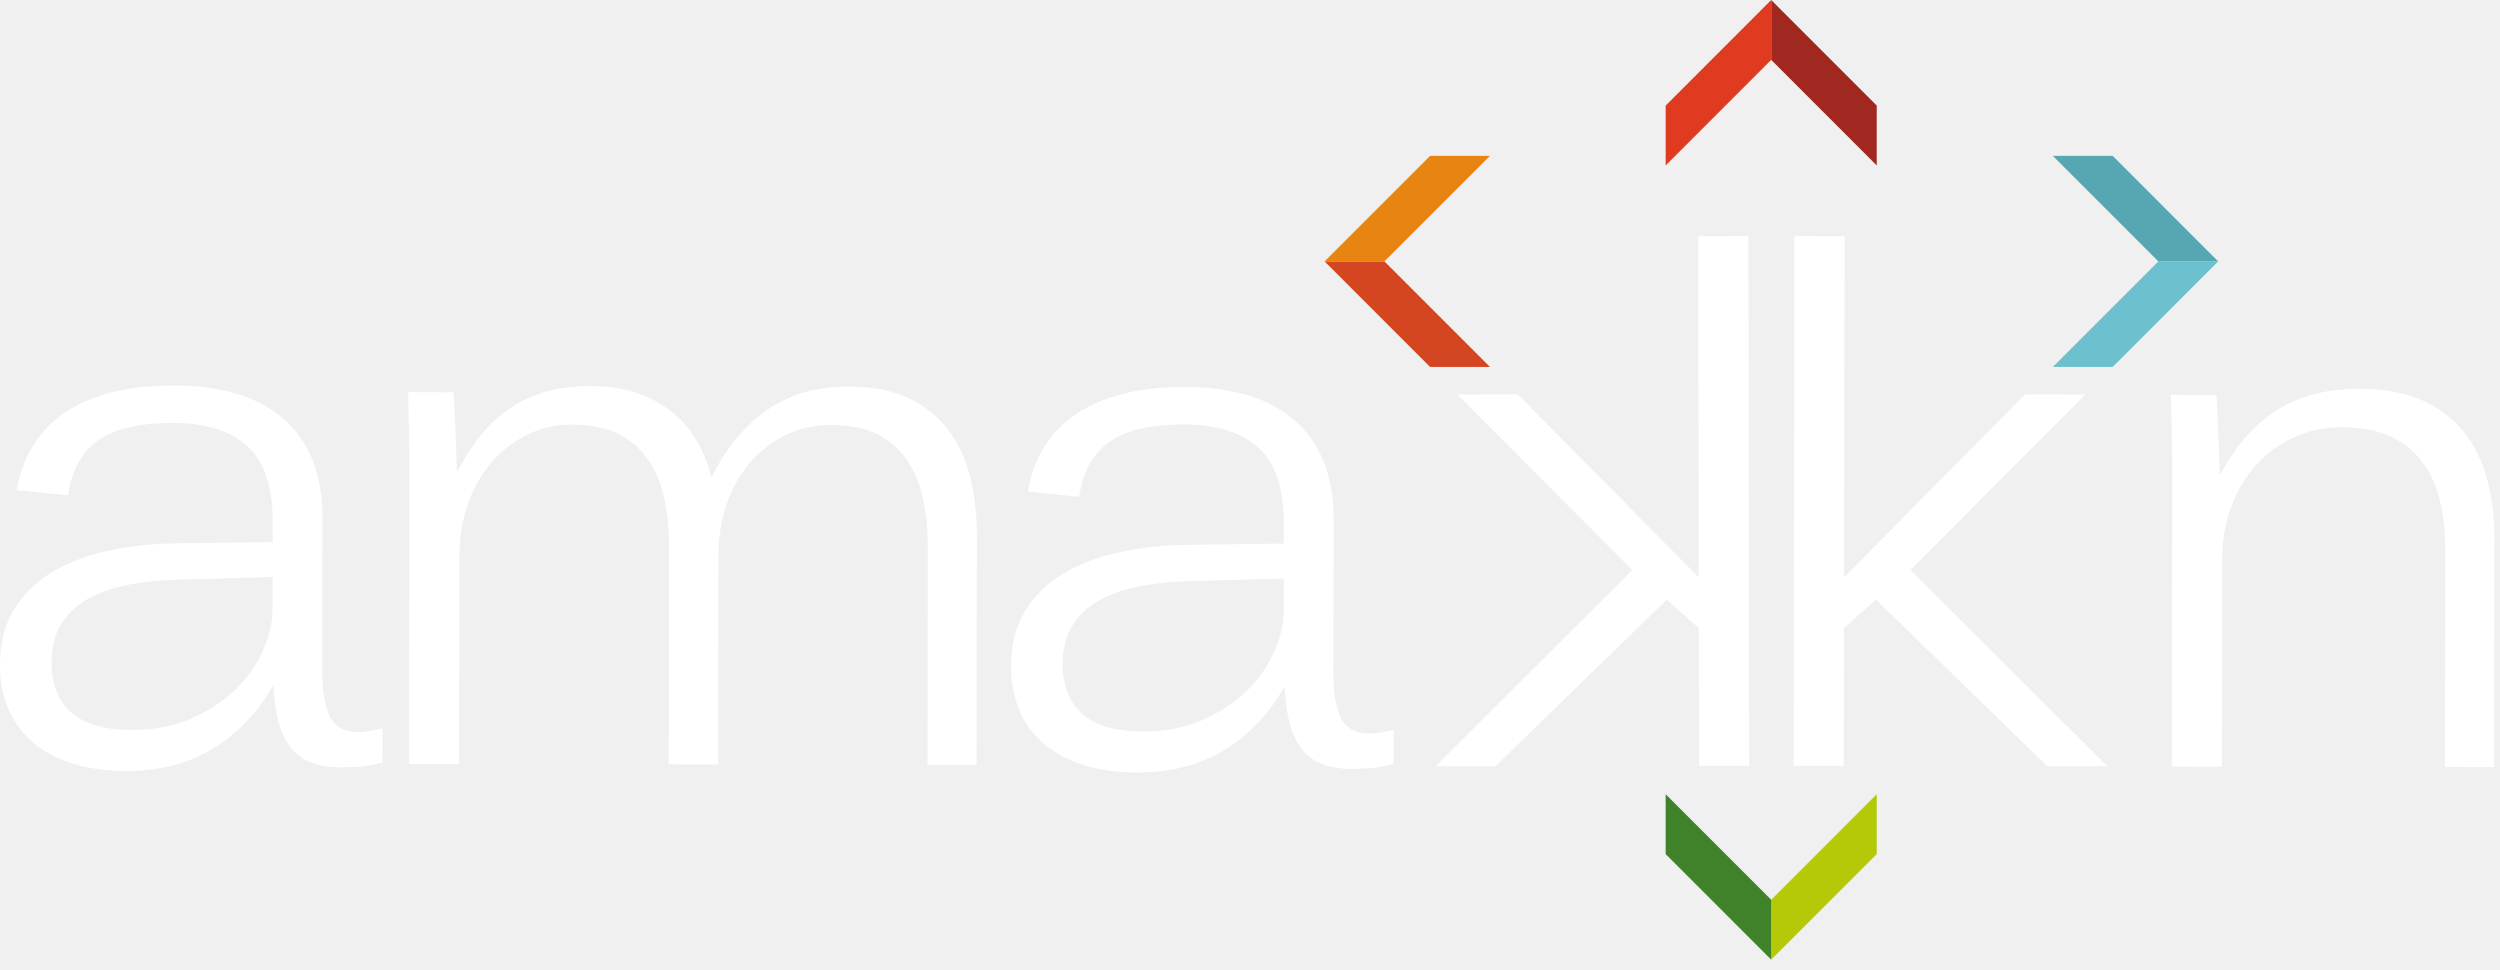
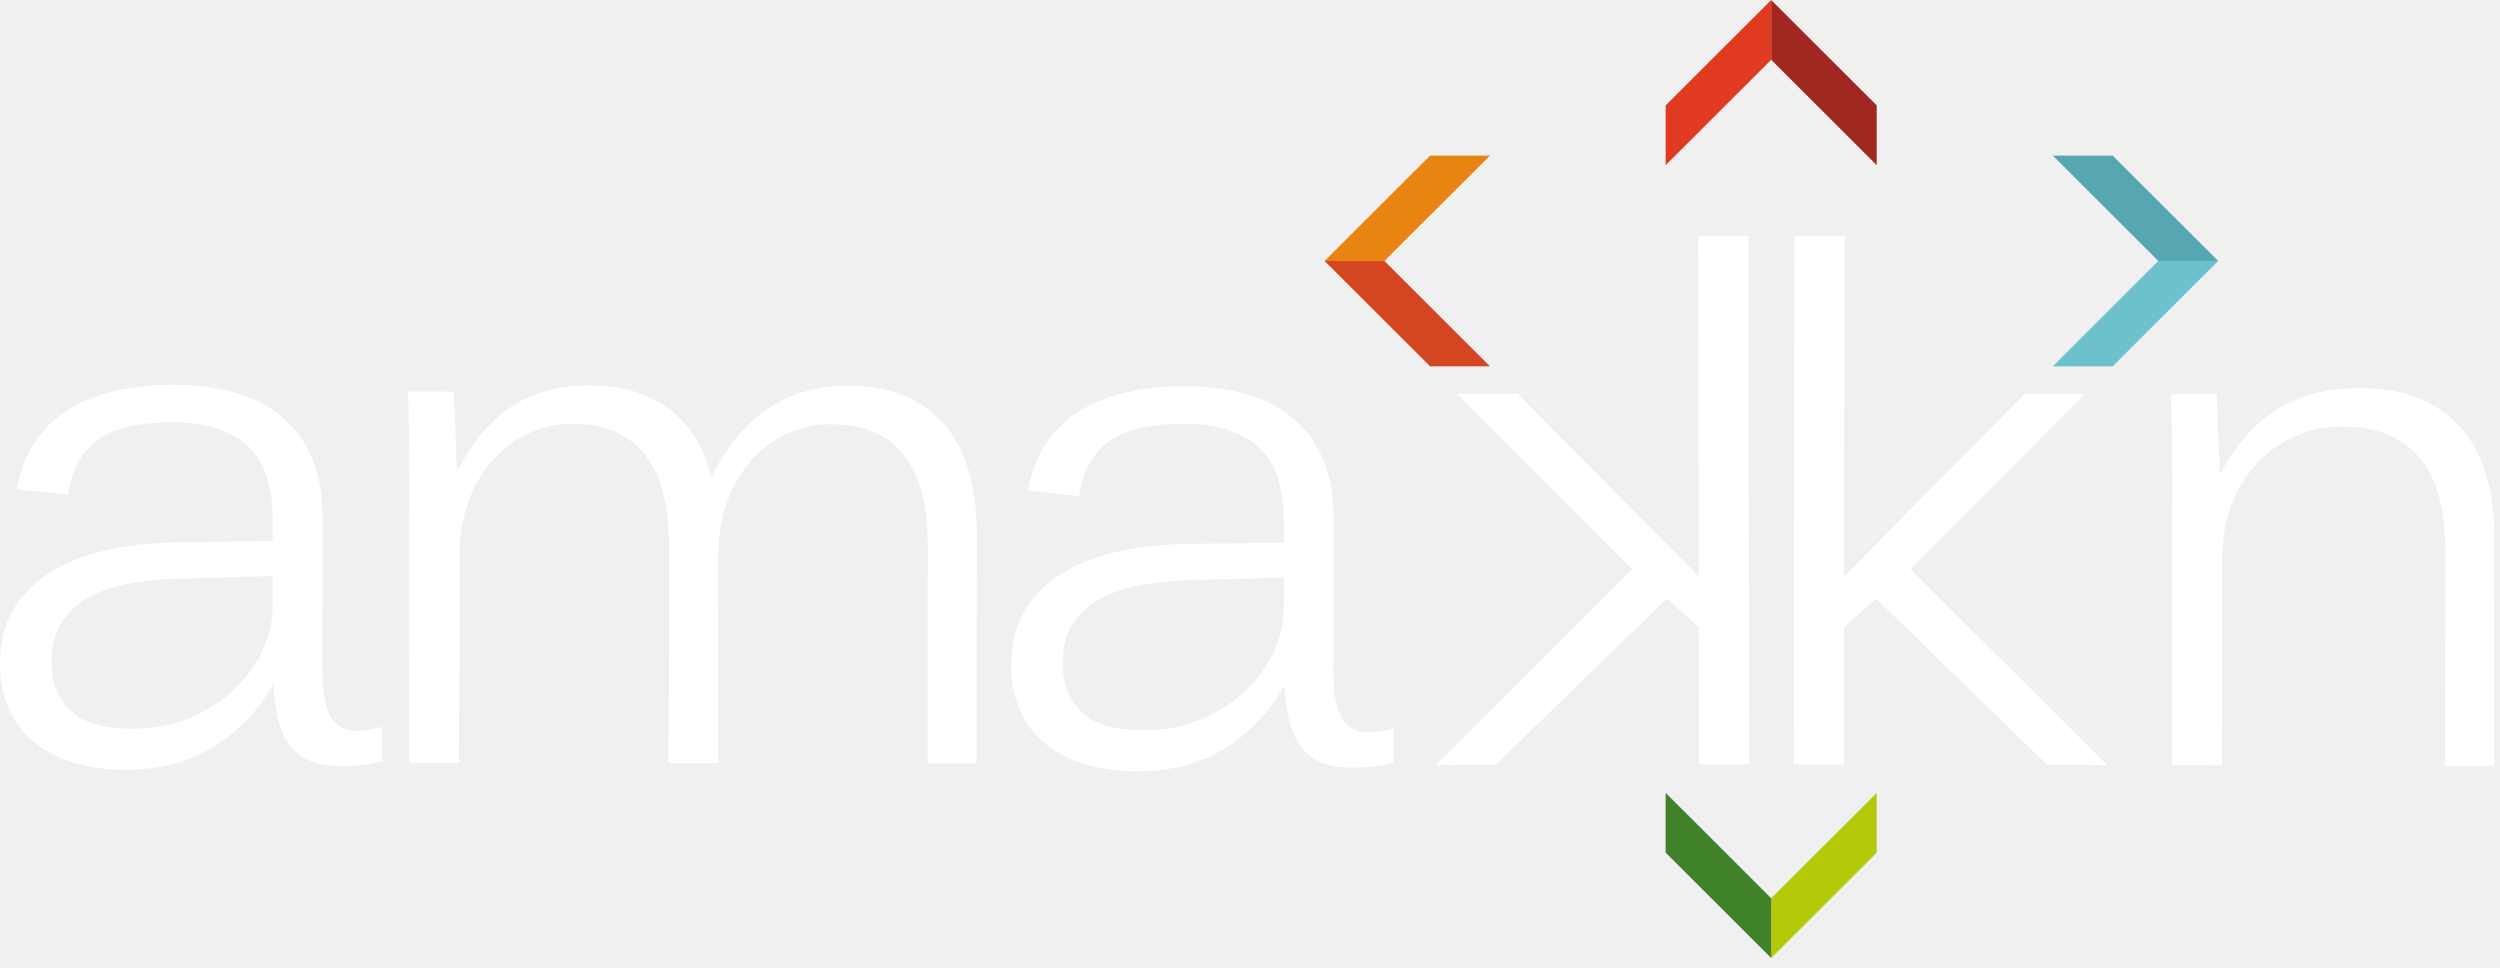
- <svg xmlns="http://www.w3.org/2000/svg" width="98px" height="38px" viewBox="0 0 98 38" version="1.1">
+ <svg xmlns="http://www.w3.org/2000/svg" width="186px" height="72px" viewBox="0 0 186 72" version="1.1">
  <defs />
  <g id="Page-1" stroke="none" stroke-width="1" fill="none" fill-rule="evenodd">
-     <g id="Header-With-User-Dropdown" transform="translate(-165, -10)">
-       <g id="Logo" transform="translate(165, 10)">
-         <path d="M95.843,30.067 L95.856,21.527 C95.856,20.847 95.788,20.211 95.645,19.626 C95.507,19.04 95.27,18.53 94.948,18.1 C94.627,17.669 94.208,17.339 93.688,17.101 C93.176,16.868 92.543,16.749 91.796,16.748 C91.117,16.748 90.487,16.88 89.915,17.147 C89.345,17.411 88.849,17.774 88.432,18.237 C88.016,18.699 87.693,19.242 87.46,19.868 C87.228,20.498 87.115,21.169 87.114,21.884 L87.101,30.054 L85.136,30.051 L85.153,18.74 C85.155,18.429 85.149,18.091 85.145,17.727 C85.143,17.362 85.137,17.023 85.13,16.711 C85.118,16.394 85.116,16.124 85.11,15.898 C85.105,15.675 85.101,15.533 85.101,15.477 L86.886,15.48 C86.886,15.517 86.896,15.666 86.915,15.926 C86.924,16.189 86.934,16.488 86.945,16.818 C86.958,17.142 86.974,17.469 86.986,17.801 C87.002,18.126 87.004,18.375 87.004,18.554 L87.062,18.554 C87.673,17.426 88.42,16.593 89.3,16.05 C90.185,15.51 91.241,15.238 92.478,15.239 C93.465,15.239 94.297,15.396 94.971,15.705 C95.651,16.017 96.198,16.438 96.611,16.969 C97.027,17.498 97.325,18.123 97.508,18.831 C97.692,19.54 97.784,20.297 97.782,21.091 L97.77,30.069 L95.843,30.067 Z" id="Fill-8" fill="#FFFFFF" />
-         <path d="M52.996,30.14 C52.524,30.14 52.126,30.072 51.8,29.941 C51.472,29.802 51.206,29.602 51.005,29.334 C50.803,29.068 50.652,28.734 50.547,28.33 C50.449,27.928 50.383,27.475 50.355,26.967 L50.318,26.967 C49.758,27.963 49.001,28.763 48.039,29.372 C47.073,29.979 45.916,30.283 44.57,30.283 C43.814,30.281 43.129,30.187 42.517,30.001 C41.902,29.815 41.379,29.54 40.956,29.181 C40.525,28.823 40.193,28.386 39.973,27.869 C39.749,27.362 39.636,26.775 39.636,26.122 C39.638,25.254 39.824,24.523 40.203,23.922 C40.576,23.324 41.082,22.837 41.715,22.466 C42.354,22.093 43.09,21.814 43.932,21.637 C44.773,21.456 45.663,21.364 46.599,21.358 L50.326,21.307 L50.326,20.518 C50.328,19.135 49.99,18.141 49.321,17.54 C48.647,16.94 47.681,16.641 46.413,16.638 C45.812,16.638 45.267,16.687 44.788,16.786 C44.315,16.89 43.905,17.049 43.555,17.277 C43.211,17.502 42.936,17.796 42.728,18.163 C42.521,18.525 42.378,18.967 42.301,19.48 L40.297,19.268 C40.39,18.68 40.583,18.129 40.872,17.625 C41.166,17.116 41.559,16.683 42.06,16.32 C42.556,15.957 43.171,15.674 43.899,15.471 C44.631,15.271 45.47,15.168 46.429,15.168 C48.342,15.172 49.791,15.621 50.787,16.512 C51.781,17.403 52.282,18.694 52.279,20.383 L52.27,26.351 C52.267,27.143 52.365,27.739 52.566,28.147 C52.763,28.554 53.139,28.757 53.702,28.757 C53.843,28.757 53.999,28.738 54.174,28.707 C54.349,28.669 54.5,28.635 54.631,28.608 L54.628,29.949 C54.361,30.025 54.086,30.075 53.811,30.102 C53.534,30.127 53.264,30.14 52.996,30.14 L52.996,30.14 Z M50.325,22.675 L46.999,22.77 C46.281,22.779 45.601,22.829 44.954,22.933 C44.307,23.031 43.739,23.204 43.249,23.45 C42.761,23.691 42.374,24.025 42.085,24.445 C41.801,24.866 41.657,25.396 41.657,26.04 C41.657,26.864 41.907,27.508 42.414,27.975 C42.92,28.439 43.723,28.674 44.82,28.677 C45.669,28.677 46.433,28.527 47.11,28.237 C47.789,27.939 48.367,27.567 48.844,27.11 C49.316,26.654 49.681,26.142 49.938,25.575 C50.193,25.011 50.322,24.452 50.324,23.91 L50.325,22.675 Z" id="Fill-10" fill="#FFFFFF" />
-         <path d="M36.358,29.979 L36.37,21.438 C36.371,20.755 36.308,20.122 36.182,19.538 C36.048,18.951 35.837,18.44 35.536,18.012 C35.238,17.58 34.847,17.248 34.371,17.01 C33.889,16.78 33.289,16.661 32.573,16.659 C31.943,16.658 31.362,16.785 30.819,17.043 C30.282,17.297 29.813,17.663 29.416,18.119 C29.018,18.584 28.709,19.123 28.491,19.742 C28.273,20.367 28.164,21.037 28.164,21.76 L28.15,29.967 L26.214,29.962 L26.228,21.421 C26.228,20.741 26.165,20.109 26.036,19.521 C25.909,18.936 25.693,18.426 25.387,17.996 C25.085,17.564 24.695,17.235 24.214,16.996 C23.736,16.765 23.136,16.645 22.417,16.643 C21.79,16.641 21.205,16.776 20.666,17.042 C20.126,17.307 19.658,17.669 19.262,18.132 C18.865,18.595 18.557,19.137 18.338,19.766 C18.12,20.393 18.01,21.065 18.01,21.782 L17.996,29.952 L16.033,29.947 L16.049,18.637 C16.049,18.325 16.045,17.986 16.042,17.622 C16.038,17.259 16.033,16.92 16.026,16.606 C16.014,16.29 16.011,16.022 16.006,15.793 C16.002,15.571 15.997,15.432 15.997,15.373 L17.781,15.377 C17.781,15.414 17.791,15.559 17.811,15.82 C17.819,16.083 17.829,16.382 17.843,16.711 C17.855,17.039 17.87,17.365 17.884,17.697 C17.896,18.022 17.902,18.272 17.902,18.447 L17.957,18.447 C18.531,17.325 19.241,16.489 20.077,15.945 C20.918,15.403 21.932,15.132 23.124,15.133 C23.814,15.133 24.423,15.225 24.951,15.401 C25.476,15.576 25.931,15.819 26.32,16.132 C26.706,16.439 27.026,16.807 27.287,17.239 C27.543,17.669 27.733,18.141 27.865,18.655 L27.92,18.655 C28.495,17.524 29.218,16.654 30.101,16.051 C30.983,15.448 32.036,15.149 33.25,15.151 C34.195,15.151 34.986,15.306 35.629,15.614 C36.274,15.927 36.796,16.351 37.191,16.88 C37.585,17.408 37.869,18.034 38.042,18.74 C38.211,19.451 38.296,20.205 38.294,21 L38.28,29.981 L36.358,29.979 Z" id="Fill-12" fill="#FFFFFF" />
-         <path d="M13.36,30.081 C12.888,30.079 12.491,30.012 12.165,29.879 C11.835,29.741 11.57,29.542 11.369,29.274 C11.165,29.008 11.015,28.673 10.911,28.272 C10.813,27.869 10.747,27.416 10.719,26.906 L10.682,26.906 C10.123,27.901 9.365,28.702 8.402,29.312 C7.437,29.92 6.28,30.225 4.933,30.223 C4.18,30.222 3.492,30.127 2.881,29.941 C2.267,29.756 1.742,29.482 1.318,29.123 C0.888,28.763 0.559,28.326 0.339,27.812 C0.111,27.3 -0.001,26.715 -3.70129088e-14,26.061 C0.002,25.195 0.186,24.462 0.567,23.863 C0.941,23.261 1.446,22.778 2.081,22.406 C2.716,22.032 3.455,21.754 4.294,21.577 C5.138,21.398 6.025,21.307 6.966,21.298 L10.69,21.247 L10.692,20.457 C10.695,19.074 10.354,18.081 9.685,17.48 C9.012,16.881 8.042,16.581 6.778,16.577 C6.172,16.577 5.631,16.628 5.152,16.724 C4.68,16.83 4.268,16.99 3.918,17.215 C3.573,17.442 3.302,17.736 3.09,18.103 C2.883,18.468 2.741,18.907 2.665,19.419 L0.663,19.21 C0.752,18.619 0.948,18.071 1.238,17.566 C1.531,17.058 1.923,16.622 2.425,16.259 C2.92,15.898 3.536,15.615 4.261,15.411 C4.995,15.211 5.836,15.108 6.794,15.111 C8.708,15.111 10.156,15.563 11.152,16.454 C12.146,17.342 12.646,18.633 12.641,20.324 L12.634,26.29 C12.631,27.083 12.729,27.679 12.928,28.086 C13.126,28.492 13.504,28.697 14.064,28.697 C14.206,28.697 14.362,28.679 14.537,28.646 C14.711,28.608 14.863,28.575 14.996,28.546 L14.993,29.888 C14.725,29.964 14.45,30.017 14.177,30.045 C13.896,30.066 13.628,30.081 13.36,30.081 L13.36,30.081 Z M10.687,22.618 L7.363,22.711 C6.645,22.721 5.966,22.769 5.319,22.872 C4.671,22.971 4.104,23.145 3.612,23.389 C3.125,23.63 2.739,23.966 2.448,24.386 C2.164,24.806 2.022,25.334 2.02,25.983 C2.02,26.802 2.269,27.446 2.78,27.914 C3.285,28.379 4.087,28.613 5.18,28.615 C6.032,28.618 6.798,28.468 7.473,28.176 C8.153,27.881 8.729,27.508 9.208,27.051 C9.68,26.594 10.045,26.084 10.302,25.516 C10.557,24.951 10.685,24.393 10.685,23.851 L10.687,22.618 Z" id="Fill-14" fill="#FFFFFF" />
-         <polygon id="Fill-35" fill="#FFFFFF" points="74.891 22.345 82.598 30.038 80.254 30.036 73.539 23.505 72.283 24.624 72.276 30.022 70.309 30.019 70.341 9.259 72.307 9.262 72.286 22.634 79.381 15.46 81.748 15.463" />
-         <polygon id="Fill-37" fill="#FFFFFF" points="63.985 22.345 56.279 30.038 58.623 30.036 65.338 23.505 66.594 24.624 66.601 30.022 68.568 30.019 68.536 9.259 66.569 9.262 66.591 22.634 59.496 15.46 57.129 15.463" />
-         <polygon id="Fill-19" fill="#A02820" points="73.568 6.486 69.431 2.347 69.431 4.13043479e-05 73.568 4.138" />
-         <polygon id="Fill-21" fill="#E03B20" points="65.294 6.486 69.431 2.347 69.431 4.13043479e-05 65.294 4.138" />
-         <polygon id="Fill-23" fill="#6DC1CE" points="80.47 14.385 84.607 10.247 86.953 10.247 82.816 14.385" />
-         <polygon id="Fill-25" fill="#57A7B3" points="80.47 6.109 84.607 10.247 86.953 10.247 82.816 6.109" />
-         <polygon id="Fill-27" fill="#B4C907" points="73.568 31.134 69.431 35.272 69.431 37.619 73.568 33.481" />
-         <polygon id="Fill-29" fill="#3F822A" points="65.294 31.134 69.431 35.272 69.431 37.619 65.294 33.481" />
-         <polygon id="Fill-31" fill="#D44521" points="58.407 14.385 54.27 10.247 51.924 10.247 56.06 14.385" />
-         <polygon id="Fill-33" fill="#E88412" points="58.407 6.109 54.27 10.247 51.924 10.247 56.06 6.109" />
+     <g id="Home-Page-Banner-Active-Widget" transform="translate(-627, -163)">
+       <g id="Banner">
+         <g id="Widget_active" transform="translate(375, 163)">
+           <g id="Logo" transform="translate(252, 0)">
+             <path d="M181.906,56.97 L181.931,40.788 C181.931,39.499 181.803,38.295 181.531,37.186 C181.269,36.075 180.819,35.11 180.208,34.295 C179.599,33.477 178.802,32.853 177.816,32.403 C176.845,31.961 175.643,31.735 174.224,31.733 C172.937,31.733 171.74,31.984 170.656,32.49 C169.573,32.99 168.632,33.678 167.84,34.555 C167.052,35.43 166.438,36.458 165.996,37.645 C165.555,38.838 165.341,40.109 165.339,41.465 L165.315,56.945 L161.584,56.939 L161.617,35.508 C161.62,34.919 161.61,34.277 161.602,33.588 C161.599,32.896 161.587,32.253 161.573,31.664 C161.551,31.062 161.546,30.55 161.534,30.122 C161.527,29.7 161.519,29.431 161.519,29.325 L164.907,29.33 C164.907,29.401 164.925,29.683 164.962,30.175 C164.978,30.674 164.997,31.24 165.018,31.866 C165.042,32.48 165.073,33.1 165.096,33.728 C165.125,34.344 165.131,34.816 165.131,35.154 L165.241,35.154 C166.4,33.019 167.817,31.439 169.487,30.411 C171.168,29.388 173.171,28.872 175.52,28.874 C177.392,28.874 178.973,29.172 180.251,29.757 C181.541,30.348 182.579,31.147 183.364,32.151 C184.154,33.154 184.719,34.339 185.066,35.68 C185.415,37.024 185.59,38.457 185.587,39.963 L185.563,56.973 L181.906,56.97 Z" id="Fill-8" fill="#FFFFFF" />
+             <path d="M100.584,57.107 C99.688,57.107 98.933,56.979 98.314,56.73 C97.692,56.467 97.186,56.087 96.806,55.58 C96.421,55.077 96.136,54.443 95.937,53.679 C95.75,52.917 95.625,52.059 95.572,51.095 L95.501,51.095 C94.438,52.983 93.003,54.498 91.177,55.652 C89.343,56.803 87.148,57.378 84.593,57.378 C83.158,57.375 81.857,57.197 80.695,56.844 C79.528,56.491 78.535,55.97 77.732,55.29 C76.916,54.612 76.285,53.784 75.867,52.804 C75.442,51.844 75.228,50.732 75.228,49.495 C75.231,47.849 75.585,46.465 76.303,45.327 C77.012,44.193 77.973,43.271 79.173,42.566 C80.386,41.86 81.782,41.331 83.382,40.996 C84.977,40.653 86.666,40.48 88.443,40.467 L95.517,40.372 L95.517,38.877 C95.521,36.255 94.88,34.372 93.609,33.233 C92.33,32.097 90.497,31.53 88.09,31.524 C86.949,31.524 85.916,31.618 85.006,31.805 C84.108,32.002 83.329,32.304 82.665,32.736 C82.013,33.162 81.492,33.718 81.095,34.415 C80.703,35.101 80.432,35.938 80.285,36.909 L76.482,36.507 C76.659,35.393 77.025,34.349 77.573,33.395 C78.132,32.43 78.876,31.61 79.828,30.922 C80.769,30.234 81.936,29.698 83.319,29.314 C84.708,28.934 86.3,28.739 88.12,28.739 C91.751,28.746 94.501,29.598 96.391,31.287 C98.278,32.974 99.229,35.419 99.223,38.62 L99.207,49.927 C99.201,51.429 99.387,52.559 99.768,53.33 C100.141,54.102 100.855,54.487 101.923,54.487 C102.192,54.487 102.488,54.45 102.819,54.392 C103.152,54.32 103.438,54.256 103.687,54.204 L103.682,56.745 C103.175,56.889 102.652,56.983 102.132,57.035 C101.606,57.083 101.094,57.107 100.584,57.107 L100.584,57.107 Z M95.514,42.964 L89.202,43.142 C87.84,43.161 86.548,43.254 85.321,43.451 C84.093,43.638 83.014,43.965 82.086,44.431 C81.158,44.888 80.424,45.521 79.876,46.317 C79.337,47.115 79.063,48.118 79.063,49.339 C79.063,50.899 79.537,52.12 80.5,53.005 C81.459,53.885 82.985,54.33 85.066,54.336 C86.677,54.336 88.128,54.052 89.412,53.502 C90.702,52.937 91.798,52.232 92.705,51.366 C93.601,50.503 94.293,49.533 94.781,48.459 C95.265,47.389 95.509,46.331 95.512,45.304 L95.514,42.964 Z" id="Fill-10" fill="#FFFFFF" />
+             <path d="M69.006,56.803 L69.029,40.619 C69.031,39.325 68.911,38.126 68.671,37.019 C68.418,35.908 68.018,34.939 67.445,34.128 C66.881,33.31 66.139,32.681 65.235,32.23 C64.32,31.794 63.181,31.568 61.822,31.565 C60.626,31.563 59.525,31.803 58.492,32.292 C57.474,32.774 56.583,33.466 55.83,34.331 C55.075,35.212 54.489,36.234 54.075,37.407 C53.662,38.589 53.453,39.86 53.453,41.23 L53.427,56.779 L49.753,56.771 L49.78,40.587 C49.78,39.299 49.659,38.102 49.416,36.988 C49.174,35.878 48.764,34.913 48.184,34.097 C47.611,33.28 46.869,32.656 45.957,32.202 C45.05,31.765 43.911,31.538 42.547,31.535 C41.356,31.53 40.247,31.787 39.223,32.289 C38.198,32.792 37.311,33.477 36.558,34.355 C35.805,35.232 35.221,36.259 34.804,37.451 C34.391,38.64 34.183,39.913 34.183,41.271 L34.155,56.751 L30.431,56.742 L30.461,35.312 C30.461,34.721 30.453,34.078 30.448,33.39 C30.439,32.701 30.431,32.058 30.417,31.464 C30.394,30.866 30.387,30.357 30.38,29.924 C30.371,29.503 30.362,29.239 30.362,29.128 L33.748,29.135 C33.748,29.205 33.767,29.48 33.805,29.975 C33.819,30.474 33.838,31.039 33.865,31.663 C33.889,32.285 33.917,32.901 33.942,33.53 C33.967,34.146 33.978,34.621 33.978,34.952 L34.082,34.952 C35.172,32.826 36.519,31.242 38.104,30.212 C39.702,29.185 41.626,28.671 43.889,28.674 C45.199,28.674 46.355,28.847 47.357,29.181 C48.353,29.513 49.216,29.972 49.955,30.565 C50.687,31.147 51.294,31.846 51.79,32.664 C52.275,33.477 52.637,34.372 52.886,35.347 L52.992,35.347 C54.083,33.203 55.455,31.555 57.131,30.413 C58.804,29.271 60.803,28.703 63.108,28.708 C64.901,28.708 66.402,29.002 67.623,29.585 C68.847,30.178 69.837,30.981 70.587,31.984 C71.334,32.984 71.873,34.169 72.202,35.508 C72.522,36.855 72.684,38.284 72.681,39.79 L72.655,56.806 L69.006,56.803 Z" id="Fill-12" fill="#FFFFFF" />
+             <path d="M25.356,56.996 C24.46,56.992 23.707,56.866 23.088,56.614 C22.462,56.352 21.96,55.974 21.578,55.467 C21.19,54.962 20.905,54.328 20.708,53.568 C20.522,52.805 20.397,51.945 20.344,50.98 L20.274,50.98 C19.212,52.866 17.775,54.383 15.946,55.539 C14.115,56.691 11.919,57.268 9.362,57.265 C7.933,57.263 6.629,57.082 5.469,56.731 C4.303,56.38 3.306,55.862 2.502,55.18 C1.685,54.498 1.06,53.669 0.644,52.696 C0.212,51.727 -0.002,50.617 -7.02489892e-14,49.379 C0.004,47.737 0.353,46.349 1.076,45.215 C1.785,44.073 2.745,43.157 3.949,42.453 C5.155,41.746 6.557,41.219 8.15,40.883 C9.751,40.544 11.435,40.371 13.221,40.355 L20.289,40.257 L20.292,38.761 C20.298,36.14 19.651,34.259 18.381,33.12 C17.104,31.984 15.263,31.418 12.865,31.41 C11.714,31.41 10.687,31.505 9.777,31.688 C8.882,31.888 8.101,32.192 7.437,32.618 C6.781,33.048 6.267,33.606 5.865,34.3 C5.471,34.992 5.201,35.824 5.058,36.794 L1.258,36.399 C1.428,35.279 1.799,34.24 2.349,33.282 C2.906,32.32 3.649,31.493 4.602,30.807 C5.542,30.122 6.711,29.585 8.088,29.2 C9.48,28.822 11.076,28.626 12.895,28.631 C16.527,28.631 19.276,29.488 21.165,31.176 C23.053,32.859 24.001,35.305 23.992,38.51 L23.979,49.813 C23.973,51.315 24.159,52.444 24.537,53.216 C24.913,53.986 25.63,54.374 26.693,54.374 C26.962,54.374 27.259,54.339 27.591,54.276 C27.922,54.205 28.21,54.142 28.462,54.087 L28.456,56.63 C27.947,56.774 27.426,56.873 26.907,56.927 C26.375,56.967 25.865,56.996 25.356,56.996 L25.356,56.996 Z M20.284,42.855 L13.975,43.032 C12.612,43.049 11.324,43.141 10.095,43.337 C8.866,43.524 7.79,43.853 6.856,44.316 C5.931,44.772 5.199,45.409 4.647,46.206 C4.107,47.001 3.838,48.002 3.835,49.23 C3.835,50.782 4.306,52.003 5.276,52.89 C6.234,53.77 7.756,54.215 9.832,54.218 C11.449,54.224 12.903,53.94 14.184,53.387 C15.475,52.827 16.567,52.121 17.477,51.254 C18.372,50.388 19.065,49.421 19.553,48.345 C20.037,47.276 20.281,46.218 20.281,45.191 L20.284,42.855 Z" id="Fill-14" fill="#FFFFFF" />
+             <polygon id="Fill-35" fill="#FFFFFF" points="142.141 42.337 156.767 56.915 152.319 56.911 139.573 44.536 137.19 46.656 137.176 56.884 133.443 56.877 133.504 17.543 137.236 17.548 137.196 42.885 150.661 29.294 155.155 29.299" />
+             <polygon id="Fill-37" fill="#FFFFFF" points="121.442 42.337 106.816 56.915 111.264 56.911 124.009 44.536 126.392 46.656 126.406 56.884 130.139 56.877 130.079 17.543 126.346 17.548 126.387 42.885 112.921 29.294 108.428 29.299" />
+             <polygon id="Fill-19" fill="#A02820" points="139.628 12.289 131.776 4.448 131.776 7.82608696e-05 139.628 7.841" />
+             <polygon id="Fill-21" fill="#E03B20" points="123.925 12.289 131.777 4.448 131.777 7.82608696e-05 123.925 7.841" />
+             <polygon id="Fill-23" fill="#6DC1CE" points="152.728 27.256 160.581 19.415 165.033 19.415 157.182 27.256" />
+             <polygon id="Fill-25" fill="#57A7B3" points="152.728 11.575 160.581 19.416 165.033 19.416 157.182 11.575" />
+             <polygon id="Fill-27" fill="#B4C907" points="139.628 58.991 131.776 66.831 131.776 71.279 139.628 63.438" />
+             <polygon id="Fill-29" fill="#3F822A" points="123.925 58.991 131.777 66.831 131.777 71.279 123.925 63.438" />
+             <polygon id="Fill-31" fill="#D44521" points="110.854 27.256 103.002 19.415 98.549 19.415 106.4 27.256" />
+             <polygon id="Fill-33" fill="#E88412" points="110.854 11.575 103.002 19.416 98.549 19.416 106.4 11.575" />
+           </g>
+         </g>
      </g>
    </g>
  </g>
</svg>
